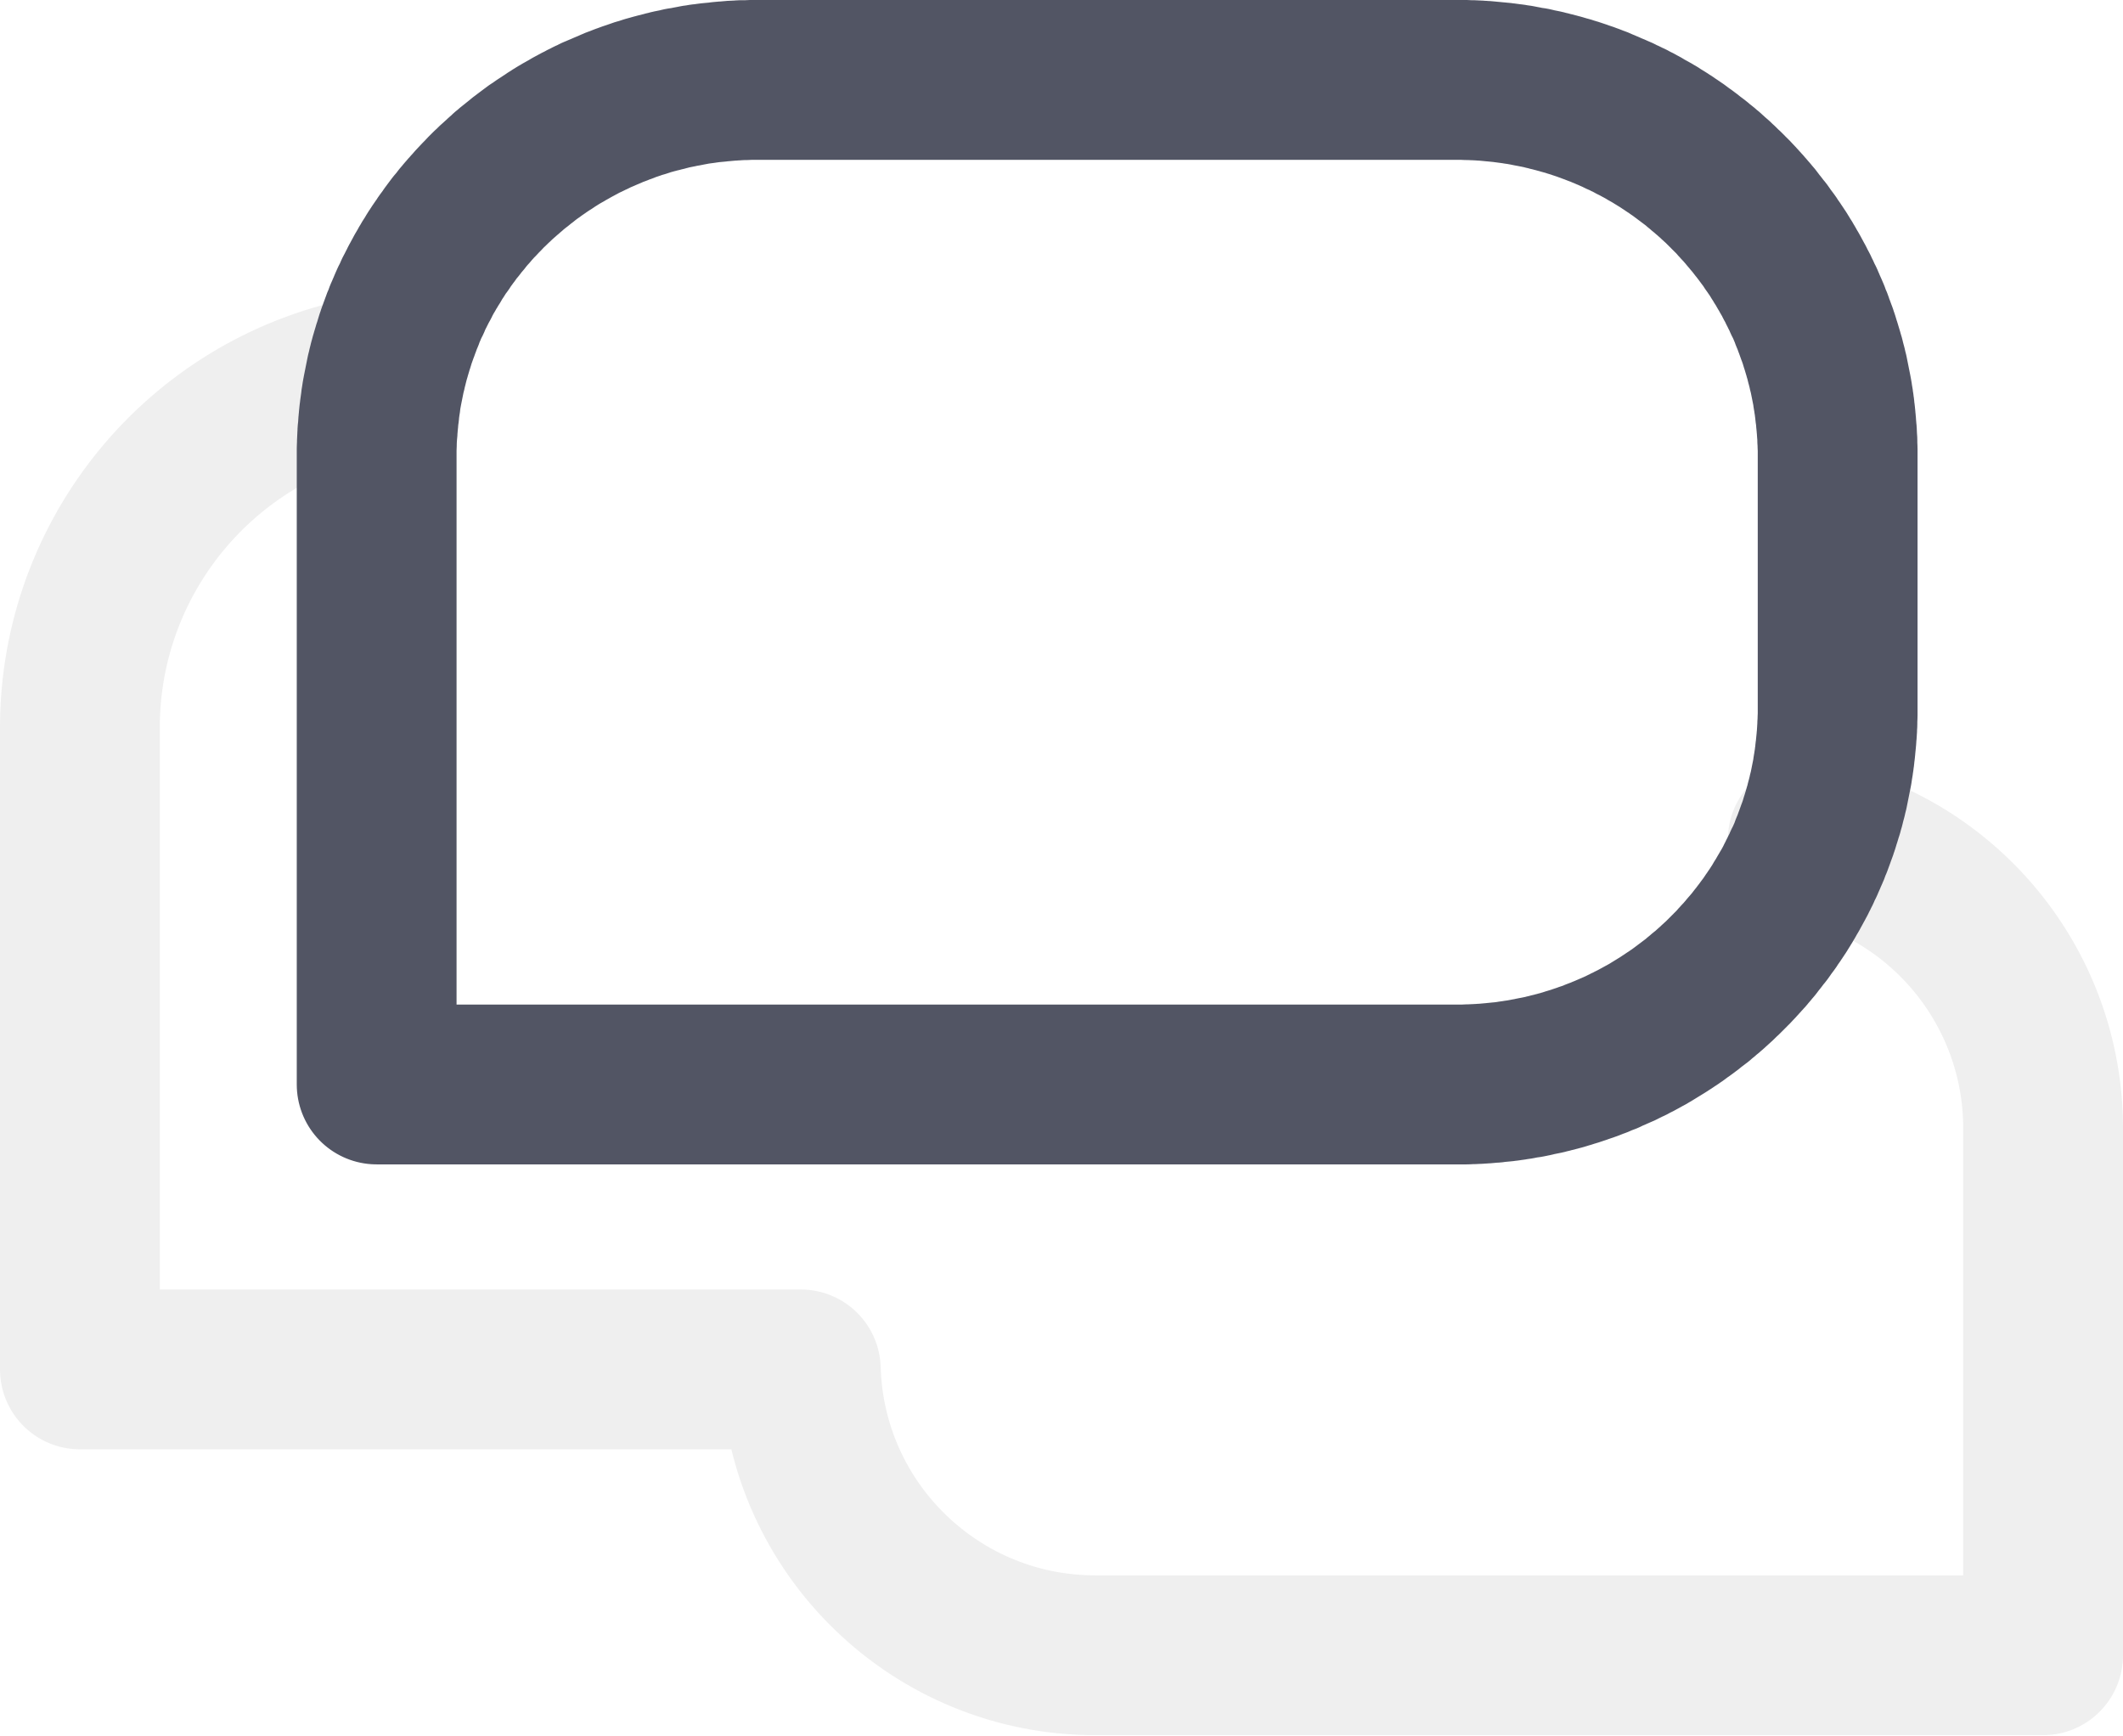
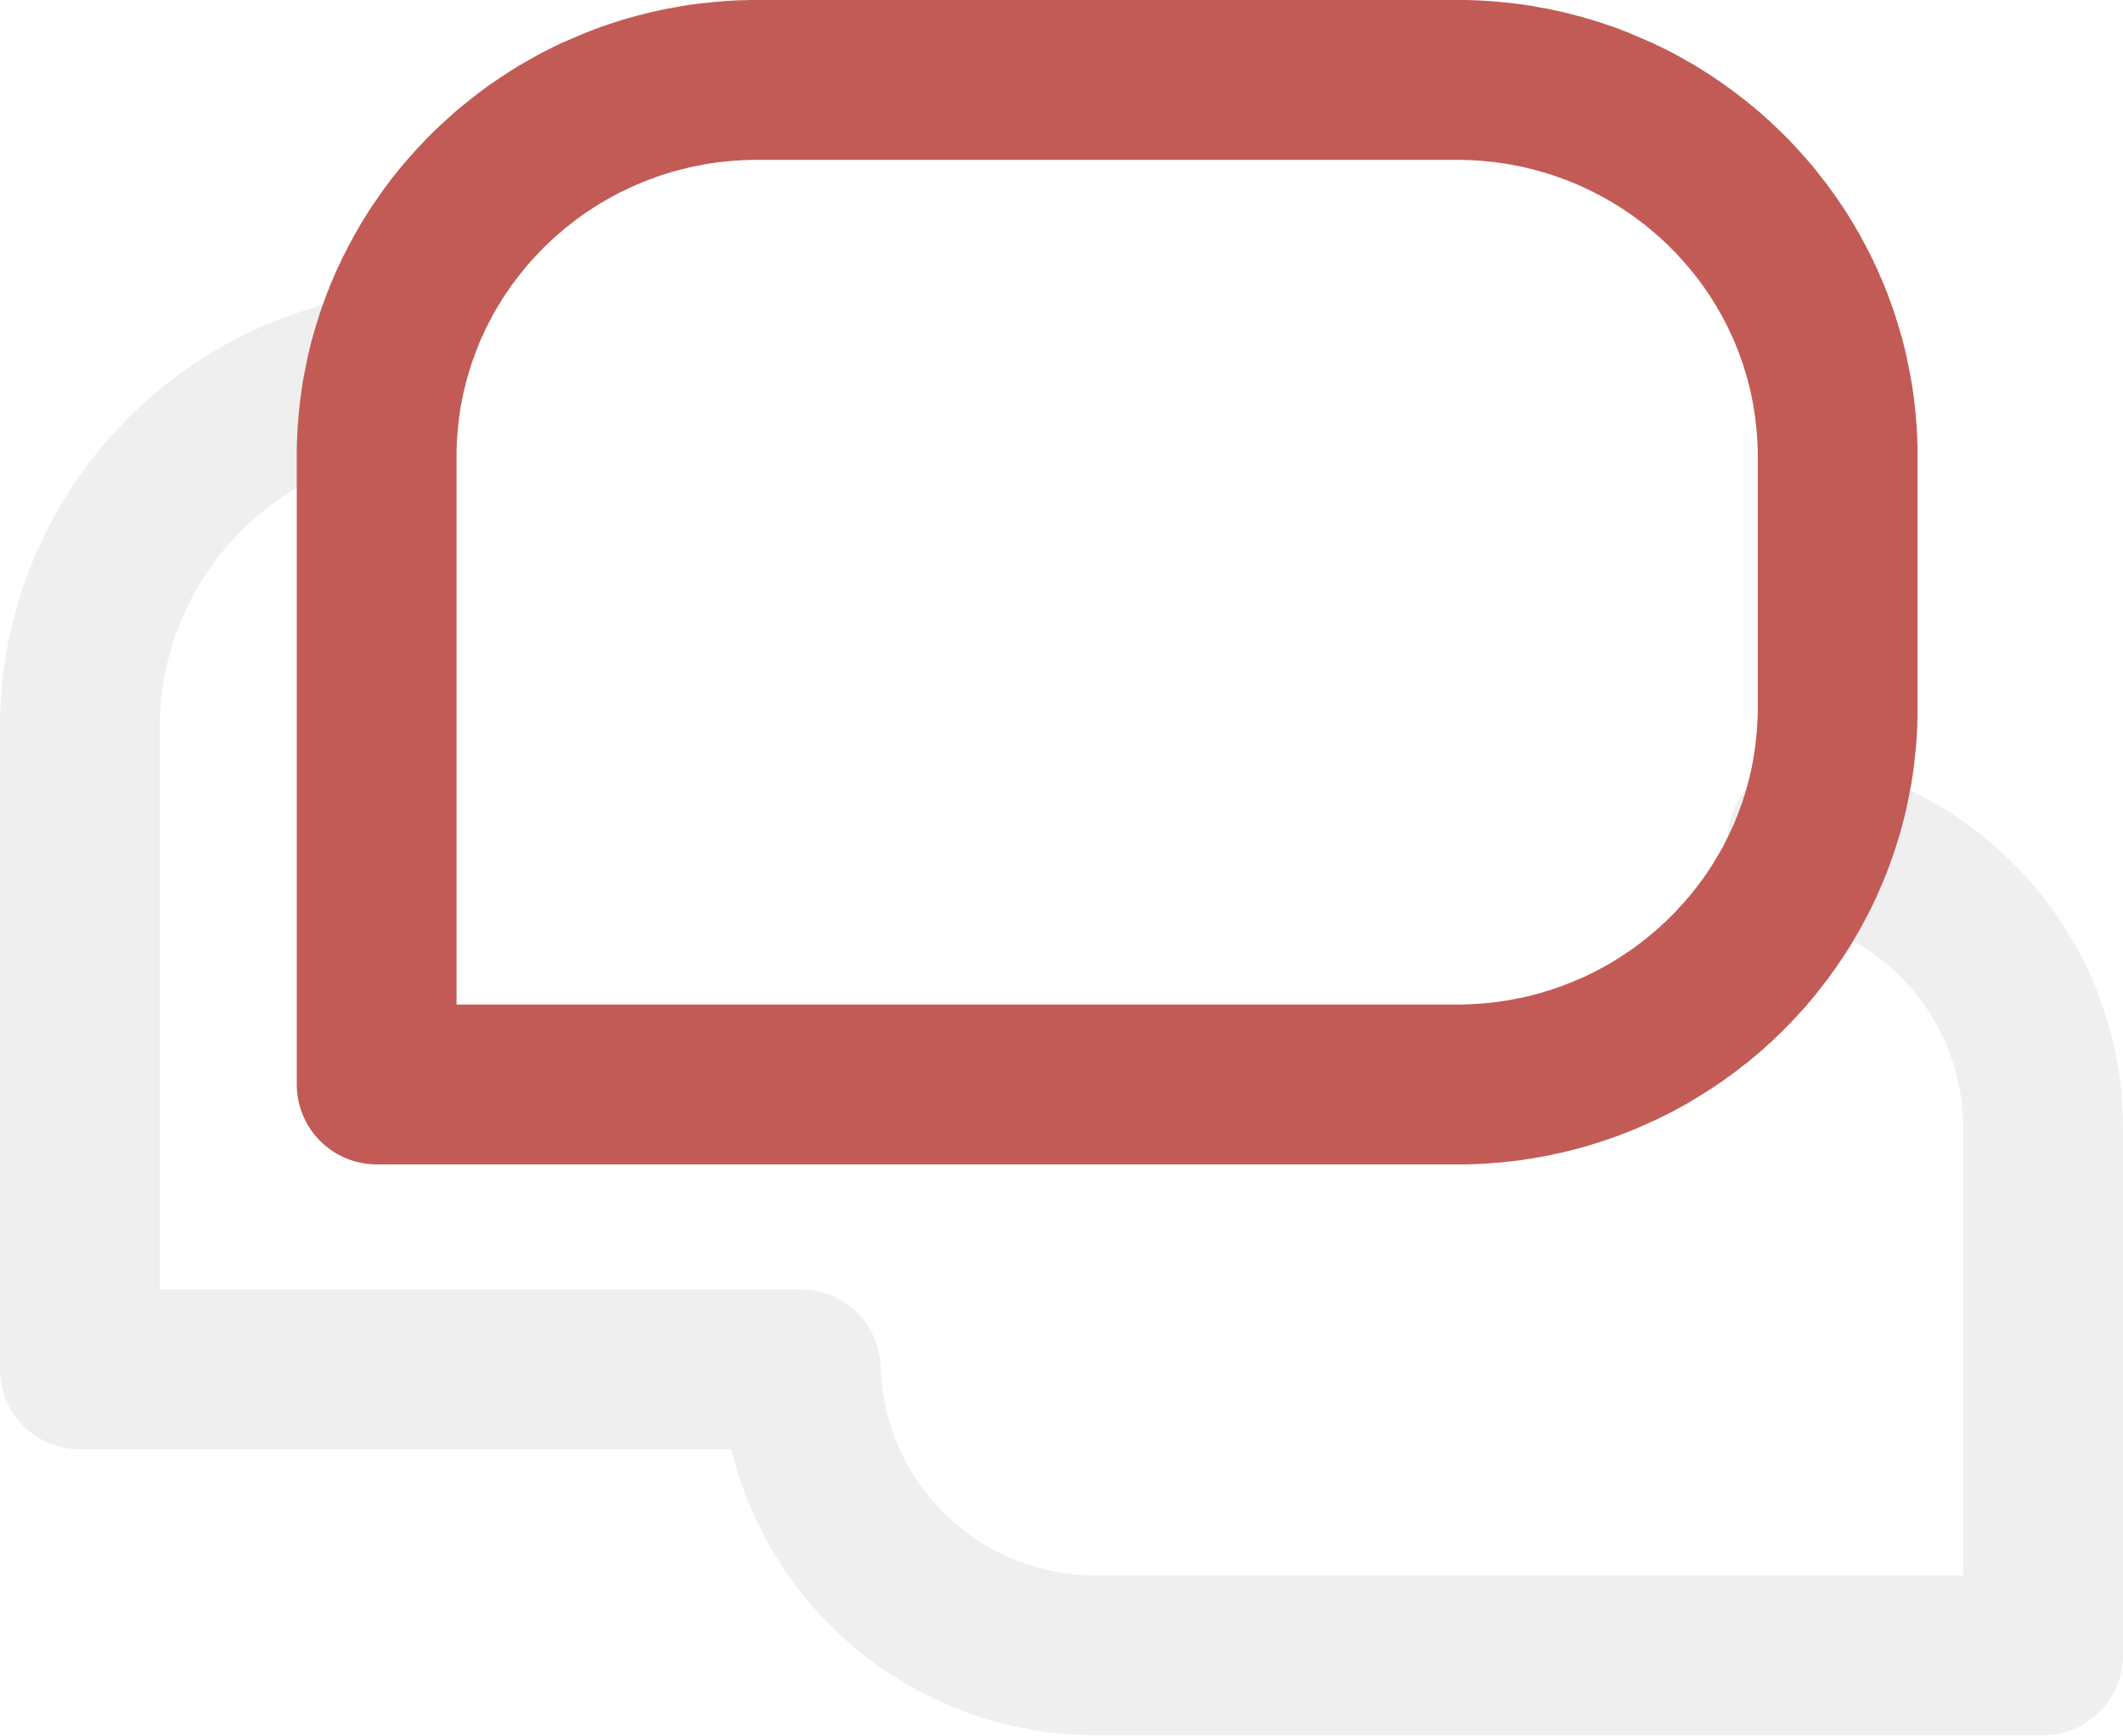
- <svg xmlns="http://www.w3.org/2000/svg" width="93" height="76" viewBox="0 0 93 76">
-   <path fill="none" stroke="#efefef" stroke-linecap="round" stroke-linejoin="round" stroke-miterlimit="50" stroke-width="7" d="M16.06 16.5A15.68 15.68 0 0 0 3.5 31.82v28.16h31.58A12.9 12.9 0 0 0 48.02 72.5H89.5V49.37a12.9 12.9 0 0 0-10.31-12.59" />
-   <path fill="none" stroke="#525564" stroke-linejoin="round" stroke-miterlimit="50" stroke-width="7" d="M63.94 3.5h.26l.05.01H64.52l.05.01H64.74l.05.01h.1l.06.01h.1l.06.01h.05l.05.01h.05l.06.01h.05l.05.01h.05l.06.01h.05l.05.01h.05l.05.01h.06l.05.01.06.01h.05l.05.01.05.01h.05l.06.01.04.01h.06l.05.01.05.01.05.01.06.01h.05l.05.01.05.01.05.01.05.01.06.01.05.01.04.01.06.01.05.01.05.01.05.01h.05l.05.01.06.02.05.01.04.01.06.01.05.01.05.01.05.01.05.01.05.01.05.02.05.01.05.01.05.01.05.02.05.01.05.01.05.01.05.02.05.01.05.01.05.02.05.01.05.01.05.02.05.01.05.02.04.01.05.01.06.02.05.01.05.02.04.01.05.02.05.01.05.02.05.01.05.02.04.01.05.02.05.02.05.01.05.02.05.02.04.01.05.02.05.02.05.01.05.02.05.02.04.02.05.01.05.02.05.02.04.02.05.02.05.02.05.01.04.02.05.02.05.02.04.02.05.02.05.02.05.02.04.02.05.02.05.02.04.02.05.02.04.02.05.02.05.02.05.02.04.02.04.02.05.02.05.02.04.03.05.02.05.02.04.02.04.02.05.02.05.03.04.02.05.02.04.02.05.02.04.03.05.02.04.03.05.02.04.02.05.02.04.03.05.02.04.03.04.02.05.02.04.03.04.02.05.03.04.02.05.03.04.02.04.03.05.02.04.03.05.02.04.03.04.02.04.03.05.02.04.03.04.03.04.02.05.03.04.03.04.02.05.03.04.03.04.02.04.03.04.03.05.03.04.02.04.03.04.03.04.03.04.02.04.03.05.03.04.03.04.03.04.03.04.02.04.03.04.03.04.03.04.03.04.03.04.03.04.03.05.03.03.03.04.03.04.03.05.03.03.03.04.03.04.03.04.03.04.03.04.03.04.03.04.03.04.03.03.03.05.04.03.03.04.03.04.03.04.03.04.03.03.04.04.03.04.03.04.03.04.03.03.04.04.03.04.03.04.04.03.03.04.03.04.04.04.03.03.03.04.03.03.04.04.03.04.04.03.03.04.03.04.04.03.03.04.04.03.03.04.04.03.03.04.03.03.04.04.03.04.04.03.04.03.03.04.04.04.03.03.04.04.03.03.04.04.04.03.03.03.03.04.04.03.04.03.04.04.03.03.04.03.04.04.03.03.04.04.04.03.03.03.04.03.04.04.04.03.03.03.04.03.04.03.04.04.03.03.04.03.04.06.08.04.03.03.05.03.03.03.04.03.04.03.04.03.04.03.04.03.03.03.04.03.04.03.04.03.04.03.04.04.04.03.04.02.04.03.04.03.04.03.04.03.04.03.04.03.04.03.04.03.04.03.04.02.04.03.05.03.04.03.04.03.04.03.04.02.04.03.04.03.04.03.05.03.04.02.04.03.04.03.04.02.05.03.04.03.04.02.04.03.05.02.04.03.04.03.04.02.04.03.05.02.04.03.04.02.05.03.04.02.04.03.05.02.04.03.04.02.05.03.04.02.04.03.05.02.04.02.04.03.05.02.04.02.05.03.04.02.05.02.04.03.05.02.04.02.04.02.05.03.04.02.05.02.04.02.05.05.09.02.04.02.05.02.04.02.05.02.05.03.04.02.05.02.04.02.05.02.05.02.04.02.05.02.04.02.05.04.09.02.05.02.05.02.04.01.05.02.04.02.05.02.05.02.05.02.04.02.05.01.05.02.04.02.05.03.1.02.04.02.05.01.05.02.05.02.05.02.04.01.05.02.05.02.05.01.04.02.05.01.05.02.05.01.05.02.05.01.04.02.05.01.05.02.05.01.05.02.05.01.05.02.05.01.04.01.05.02.05.01.05.02.05.01.05.01.05.01.05.02.05.01.05.01.05.02.05.01.05.01.05.01.05.01.05.02.05.01.05.01.05.01.05.01.05.01.05.01.05.01.05.01.05.01.05.01.05.01.05.01.05.01.05.01.05.01.05.01.05.01.06.01.05.01.05v.05l.01.05.01.05.01.05.01.05v.05l.01.05.02.11v.05l.01.05.01.05v.05l.01.06v.05l.01.05.01.05v.05l.01.05.01.11v.05l.01.05v.05l.01.06v.05l.01.1.01.11v.05l.01.05v.05l.01.11v.16l.01.05v.16l.01.21V31.33l-.01.21v.16l-.01.05v.16l-.01.05v.11l-.01.05v.05l-.01.11v.05l-.01.05v.06l-.01.05v.05l-.01.05v.05l-.01.05v.06l-.01.05v.05l-.01.05-.01.05v.06l-.01.05v.05l-.01.05-.01.05v.05l-.01.06-.01.05-.01.05v.05l-.01.05-.01.05-.01.05-.01.05v.05l-.01.06-.01.05-.01.05-.01.05-.02.1-.01.05-.01.05-.01.05-.01.05-.01.05-.01.05-.01.05-.01.05-.01.05-.01.05-.01.05-.01.05-.01.05-.02.05-.01.05-.01.05-.01.05-.01.05-.02.05-.01.05-.01.05-.02.05-.01.05-.01.05-.01.05-.02.05-.01.05-.02.05-.01.04-.01.06-.02.04-.01.05-.02.05-.01.05-.02.05-.01.05-.02.05-.01.04-.02.05-.01.05-.02.05-.01.05-.02.05-.01.04-.02.05-.02.05-.01.05-.02.05-.02.04-.02.05-.01.05-.02.05-.02.04-.01.05-.02.05-.02.04-.02.05-.01.05-.02.05-.02.05-.02.04-.02.05-.02.05-.02.04-.01.05-.02.05-.02.04-.02.05-.02.05-.02.04-.02.05-.02.04-.02.05-.02.05-.02.04-.02.05-.02.04-.02.05-.03.04-.04.1-.02.04-.02.05-.02.04-.02.05-.03.04-.02.05-.02.04-.02.05-.03.04-.02.05-.02.04-.02.05-.03.04-.02.05-.02.04-.05.09-.02.04-.03.05-.02.04-.02.04-.03.05-.02.04-.03.05-.02.04-.03.04-.02.04-.03.05-.02.04-.03.04-.02.05-.03.04-.02.04-.03.05-.02.04-.03.04-.03.04-.02.05-.03.04-.02.04-.03.04-.03.05-.02.04-.03.04-.03.04-.02.04-.03.04-.03.05-.03.04-.03.04-.02.04-.03.04-.03.04-.03.04-.03.05-.03.04-.02.04-.03.04-.03.04-.03.04-.03.04-.03.04-.03.04-.03.04-.03.04-.02.04-.03.04-.03.04-.04.04-.03.04-.06.08-.03.04-.03.04-.03.04-.03.03-.03.04-.03.04-.03.04-.03.04-.03.04-.03.04-.03.03-.04.04-.03.04-.03.04-.03.04-.04.03-.03.04-.03.04-.03.04-.03.04-.04.03-.03.04-.03.04-.03.03-.04.04-.03.04-.04.03-.03.04-.03.04-.04.03-.03.04-.03.04-.04.04-.03.03-.04.04-.03.03-.03.04-.04.03-.04.04-.03.04-.03.03-.04.03-.03.04-.04.04-.04.03-.03.04-.04.03-.03.04-.04.03-.03.03-.04.04-.03.03-.04.04-.04.03-.03.04-.04.03-.04.03-.03.04-.04.03-.03.03-.04.04-.04.03-.04.03-.03.04-.04.03-.04.03-.04.04-.03.03-.04.03-.04.03-.04.03-.04.03-.03.04-.04.03-.04.03-.04.03-.04.03-.03.04-.05.03-.03.03-.04.03-.04.03-.04.03-.04.03-.04.03-.04.03-.04.03-.04.04-.03.02-.05.03-.04.03-.04.04-.04.02-.07.06-.05.03-.04.03-.04.03-.04.03-.04.03-.04.03-.04.03-.04.02-.04.03-.04.03-.04.03-.05.03-.04.02-.04.03-.04.03-.04.03-.04.02-.05.03-.04.03-.04.03-.04.02-.04.03-.05.03-.04.02-.04.03-.05.03-.04.02-.04.03-.04.02-.05.03-.04.03-.04.02-.05.03-.04.03-.04.02-.04.02-.05.03-.04.03-.05.02-.04.02-.05.03-.04.02-.04.03-.05.02-.04.03-.04.02-.05.02-.04.03-.05.02-.04.02-.05.03-.04.02-.05.02-.04.03-.05.02-.04.02-.05.02-.04.02-.05.03-.05.02-.04.02-.04.02-.05.03-.05.02-.04.02-.05.02-.05.02-.04.02-.04.02-.05.02-.05.02-.04.02-.05.02-.05.02-.04.02-.05.02-.05.03-.04.01-.05.02-.05.02-.05.02-.04.02-.05.02-.05.02-.04.02-.05.01-.05.02-.05.02-.04.02-.05.02-.05.02-.05.02-.04.01-.05.02-.05.02-.05.01-.05.02-.05.02-.04.01-.05.02-.05.02-.05.01-.05.02-.05.02-.04.01-.05.02-.05.01-.05.02-.05.01-.05.02-.05.01-.04.02-.05.01-.06.02-.04.01-.05.02-.05.01-.05.02-.05.01-.05.01-.05.02-.05.01-.05.01-.05.02-.05.01-.05.01-.05.01-.05.02-.05.01-.05.01-.05.01-.05.02-.05.01-.05.01-.05.01-.05.01-.05.01-.05.01-.06.01-.04.01-.06.01-.05.02h-.05l-.05.02-.05.01-.05.01-.05.01h-.05l-.06.01-.04.01-.06.01-.05.01-.05.01-.05.01-.05.01h-.05l-.06.01-.05.01-.05.01-.05.01h-.06l-.04.01-.06.01-.05.01H66l-.05.01-.06.01h-.05l-.05.01h-.06l-.05.01h-.05l-.05.01h-.05l-.05.01-.06.01h-.1l-.06.01h-.05l-.05.01h-.05l-.06.01h-.1l-.06.01h-.1l-.05.01h-.16l-.06.01H64.31l-.06.01H16.5V19.67l.01-.26v-.11l.01-.11v-.05l.01-.16v-.05l.01-.05.01-.11v-.05l.01-.1v-.05l.01-.06v-.05l.01-.05v-.05l.01-.11.01-.05v-.05l.01-.05.01-.05v-.06l.05-.36.01-.05v-.05l.01-.05.03-.2.01-.05.01-.05.01-.06.01-.05.03-.15.02-.1.01-.05.01-.05.01-.05.01-.05.01-.05.01-.05.01-.05.01-.05.02-.1.02-.05.01-.05.03-.15.02-.05.01-.05.01-.05.01-.05.02-.05.01-.05.01-.05.03-.1.02-.05.01-.05.01-.04.02-.05.01-.05.02-.05.01-.05.03-.1.02-.05.01-.04.02-.05.01-.05.02-.05.01-.05.03-.09.02-.05.02-.05.01-.05.02-.04.02-.05.01-.05.02-.05.02-.04.02-.05.01-.05.02-.05.02-.05.02-.04.01-.05.02-.05.02-.04.02-.05.04-.1.02-.04.01-.05.02-.04.02-.05.02-.05.02-.04.02-.05.02-.05.02-.04.02-.05.06-.14.02-.04.02-.05.03-.04.02-.05.02-.05.02-.04.02-.04.02-.05.02-.04.02-.05.03-.05.04-.08.05-.1.02-.04.02-.04.03-.05.02-.04.02-.05.03-.04.02-.05.02-.04.03-.05.02-.04.02-.04.03-.05.02-.04.05-.09.05-.08.03-.05.02-.04.02-.04.03-.05.03-.04.02-.04.03-.05.02-.04.03-.04.03-.04.02-.04.03-.05.1-.17.03-.04.03-.04.02-.04.03-.04.03-.05.05-.08.06-.08.06-.08.03-.04.02-.04.03-.05.03-.04.03-.04.03-.04.06-.08.03-.04.05-.08.04-.04.02-.04.03-.04.03-.04.03-.04.03-.04.06-.08.03-.04.04-.03.02-.04.04-.04.06-.08.06-.07.03-.05.04-.03.03-.04.03-.04.03-.04.03-.04.03-.03.07-.08.03-.04.03-.03.04-.04.03-.04.06-.07.04-.04.06-.07.07-.08.03-.03.04-.04.07-.07.03-.04.07-.07.07-.07.07-.07.03-.04.07-.07.04-.04.1-.1.04-.03.07-.07.07-.07.04-.04.04-.03.07-.07.07-.06.04-.04.07-.06.04-.04.04-.03.03-.03.08-.07.04-.03.03-.04.04-.03.04-.03.04-.03.07-.07.04-.03.08-.06.07-.06.05-.04.07-.05.04-.04.08-.06.03-.03.05-.03.04-.03.03-.03.04-.03.08-.06.08-.06.12-.09.05-.03.07-.06.05-.03.08-.05.04-.03.04-.03.04-.03.09-.06.08-.05.04-.03.08-.05.05-.03.08-.06.08-.05.05-.03.08-.05.04-.03.09-.05.04-.03.04-.02.09-.05.04-.03.05-.02.04-.03.09-.05.04-.02.09-.05.04-.03.09-.05.05-.02.08-.05.05-.02.08-.05.05-.02.09-.05.04-.02.05-.03.09-.04.09-.04.04-.03.05-.02.09-.04.05-.02.08-.05.06-.02.04-.02.09-.04.1-.04.09-.04.09-.04.05-.02.05-.02.09-.04.04-.02.05-.02.1-.04.04-.02.1-.03.04-.02.2-.08.05-.01.09-.04.05-.02.09-.03.15-.05.09-.03.05-.02.05-.02.1-.03.05-.01.1-.03.14-.05.1-.03.15-.04.1-.03.05-.01.1-.03.1-.02.1-.03.1-.02.05-.02.1-.02.1-.03.05-.01.1-.02.1-.02.05-.01.1-.02.06-.02.15-.02.1-.02.15-.03.06-.01.1-.02.05-.01.05-.01.1-.01.11-.02.05-.01h.05l.11-.02.1-.01.05-.01.1-.01.11-.01.11-.01.1-.01.06-.01.09-.01h.06l.05-.01h.06l.1-.01.1-.01h.06l.05-.01h.11l.1-.01h.06l.1-.01h.27l.11-.01h31.03z" />
+ <svg xmlns="http://www.w3.org/2000/svg" width="93" height="76" viewBox="0 0 93 76" version="1.1" id="svg6">
+   <defs id="defs10" />
+   <path fill="none" stroke="#efefef" stroke-linecap="round" stroke-linejoin="round" stroke-miterlimit="50" stroke-width="7" d="M16.06 16.5A15.68 15.68 0 0 0 3.5 31.82v28.16h31.58A12.9 12.9 0 0 0 48.02 72.5H89.5V49.37a12.9 12.9 0 0 0-10.31-12.59" id="path2" />
+   <path fill="none" stroke="#525564" stroke-linejoin="round" stroke-miterlimit="50" stroke-width="7" d="M63.94 3.5h.26l.05.01H64.52l.05.01H64.74l.05.01h.1l.06.01h.1l.06.01h.05l.05.01h.05l.06.01h.05l.05.01h.05l.06.01h.05l.05.01h.05l.05.01h.06l.05.01.06.01h.05l.05.01.05.01h.05l.06.01.04.01h.06l.05.01.05.01.05.01.06.01h.05l.05.01.05.01.05.01.05.01.06.01.05.01.04.01.06.01.05.01.05.01.05.01h.05l.05.01.06.02.05.01.04.01.06.01.05.01.05.01.05.01.05.01.05.01.05.02.05.01.05.01.05.01.05.02.05.01.05.01.05.01.05.02.05.01.05.01.05.02.05.01.05.01.05.02.05.01.05.02.04.01.05.01.06.02.05.01.05.02.04.01.05.02.05.01.05.02.05.01.05.02.04.01.05.02.05.02.05.01.05.02.05.02.04.01.05.02.05.02.05.01.05.02.05.02.04.02.05.01.05.02.05.02.04.02.05.02.05.02.05.01.04.02.05.02.05.02.04.02.05.02.05.02.05.02.04.02.05.02.05.02.04.02.05.02.04.02.05.02.05.02.05.02.04.02.04.02.05.02.05.02.04.03.05.02.05.02.04.02.04.02.05.02.05.03.04.02.05.02.04.02.05.02.04.03.05.02.04.03.05.02.04.02.05.02.04.03.05.02.04.03.04.02.05.02.04.03.04.02.05.03.04.02.05.03.04.02.04.03.05.02.04.03.05.02.04.03.04.02.04.03.05.02.04.03.04.03.04.02.05.03.04.03.04.02.05.03.04.03.04.02.04.03.04.03.05.03.04.02.04.03.04.03.04.03.04.02.04.03.05.03.04.03.04.03.04.03.04.02.04.03.04.03.04.03.04.03.04.03.04.03.04.03.05.03.03.03.04.03.04.03.05.03.03.03.04.03.04.03.04.03.04.03.04.03.04.03.04.03.04.03.03.03.05.04.03.03.04.03.04.03.04.03.04.03.03.04.04.03.04.03.04.03.04.03.03.04.04.03.04.03.04.04.03.03.04.03.04.04.04.03.03.03.04.03.03.04.04.03.04.04.03.03.04.03.04.04.03.03.04.04.03.03.04.04.03.03.04.03.03.04.04.03.04.04.03.04.03.03.04.04.04.03.03.04.04.03.03.04.04.04.03.03.03.03.04.04.03.04.03.04.04.03.03.04.03.04.04.03.03.04.04.04.03.03.03.04.03.04.04.04.03.03.03.04.03.04.03.04.04.03.03.04.03.04.06.08.04.03.03.05.03.03.03.04.03.04.03.04.03.04.03.04.03.03.03.04.03.04.03.04.03.04.03.04.04.04.03.04.02.04.03.04.03.04.03.04.03.04.03.04.03.04.03.04.03.04.03.04.02.04.03.05.03.04.03.04.03.04.03.04.02.04.03.04.03.04.03.05.03.04.02.04.03.04.03.04.02.05.03.04.03.04.02.04.03.05.02.04.03.04.03.04.02.04.03.05.02.04.03.04.02.05.03.04.02.04.03.05.02.04.03.04.02.05.03.04.02.04.03.05.02.04.02.04.03.05.02.04.02.05.03.04.02.05.02.04.03.05.02.04.02.04.02.05.03.04.02.05.02.04.02.05.05.09.02.04.02.05.02.04.02.05.02.05.03.04.02.05.02.04.02.05.02.05.02.04.02.05.02.04.02.05.04.09.02.05.02.05.02.04.01.05.02.04.02.05.02.05.02.05.02.04.02.05.01.05.02.04.02.05.03.1.02.04.02.05.01.05.02.05.02.05.02.04.01.05.02.05.02.05.01.04.02.05.01.05.02.05.01.05.02.05.01.04.02.05.01.05.02.05.01.05.02.05.01.05.02.05.01.04.01.05.02.05.01.05.02.05.01.05.01.05.01.05.02.05.01.05.01.05.02.05.01.05.01.05.01.05.01.05.02.05.01.05.01.05.01.05.01.05.01.05.01.05.01.05.01.05.01.05.01.05.01.05.01.05.01.05.01.05.01.05.01.05.01.06.01.05.01.05v.05l.01.05.01.05.01.05.01.05v.05l.01.05.02.11v.05l.01.05.01.05v.05l.01.06v.05l.01.05.01.05v.05l.01.05.01.11v.05l.01.05v.05l.01.06v.05l.01.1.01.11v.05l.01.05v.05l.01.11v.16l.01.05v.16l.01.21V31.33l-.01.21v.16l-.01.05v.16l-.01.05v.11l-.01.05v.05l-.01.11v.05l-.01.05v.06l-.01.05v.05l-.01.05v.05l-.01.05v.06l-.01.05v.05l-.01.05-.01.05v.06l-.01.05v.05l-.01.05-.01.05v.05l-.01.06-.01.05-.01.05v.05l-.01.05-.01.05-.01.05-.01.05v.05l-.01.06-.01.05-.01.05-.01.05-.02.1-.01.05-.01.05-.01.05-.01.05-.01.05-.01.05-.01.05-.01.05-.01.05-.01.05-.01.05-.01.05-.01.05-.02.05-.01.05-.01.05-.01.05-.01.05-.02.05-.01.05-.01.05-.02.05-.01.05-.01.05-.01.05-.02.05-.01.05-.02.05-.01.04-.01.06-.02.04-.01.05-.02.05-.01.05-.02.05-.01.05-.02.05-.01.04-.02.05-.01.05-.02.05-.01.05-.02.05-.01.04-.02.05-.02.05-.01.05-.02.05-.02.04-.02.05-.01.05-.02.05-.02.04-.01.05-.02.05-.02.04-.02.05-.01.05-.02.05-.02.05-.02.04-.02.05-.02.05-.02.04-.01.05-.02.05-.02.04-.02.05-.02.05-.02.04-.02.05-.02.04-.02.05-.02.05-.02.04-.02.05-.02.04-.02.05-.03.04-.04.1-.02.04-.02.05-.02.04-.02.05-.03.04-.02.05-.02.04-.02.05-.03.04-.02.05-.02.04-.02.05-.03.04-.02.05-.02.04-.05.09-.02.04-.03.05-.02.04-.02.04-.03.05-.02.04-.03.05-.02.04-.03.04-.02.04-.03.05-.02.04-.03.04-.02.05-.03.04-.02.04-.03.05-.02.04-.03.04-.03.04-.02.05-.03.04-.02.04-.03.04-.03.05-.02.04-.03.04-.03.04-.02.04-.03.04-.03.05-.03.04-.03.04-.02.04-.03.04-.03.04-.03.04-.03.05-.03.04-.02.04-.03.04-.03.04-.03.04-.03.04-.03.04-.03.04-.03.04-.03.04-.02.04-.03.04-.03.04-.04.04-.03.04-.06.08-.03.04-.03.04-.03.04-.03.03-.03.04-.03.04-.03.04-.03.04-.03.04-.03.04-.03.03-.04.04-.03.04-.03.04-.03.04-.04.03-.03.04-.03.04-.03.04-.03.04-.04.03-.03.04-.03.04-.03.03-.04.04-.03.04-.04.03-.03.04-.03.04-.04.03-.03.04-.03.04-.04.04-.03.03-.04.04-.03.03-.03.04-.04.03-.04.04-.03.04-.03.03-.04.03-.03.04-.04.04-.04.03-.03.04-.04.03-.03.04-.04.03-.03.03-.04.04-.03.03-.04.04-.04.03-.03.04-.04.03-.04.03-.03.04-.04.03-.03.03-.04.04-.04.03-.04.03-.03.04-.04.03-.04.03-.04.04-.03.03-.04.03-.04.03-.04.03-.04.03-.03.04-.04.03-.04.03-.04.03-.04.03-.03.04-.05.03-.03.03-.04.03-.04.03-.04.03-.04.03-.04.03-.04.03-.04.03-.04.04-.03.02-.05.03-.04.03-.04.04-.04.02-.07.06-.05.03-.04.03-.04.03-.04.03-.04.03-.04.03-.04.03-.04.02-.04.03-.04.03-.04.03-.05.03-.04.02-.04.03-.04.03-.04.03-.04.02-.05.03-.04.03-.04.03-.04.02-.04.03-.05.03-.04.02-.04.03-.05.03-.04.02-.04.03-.04.02-.05.03-.04.03-.04.02-.05.03-.04.03-.04.02-.04.02-.05.03-.04.03-.05.02-.04.02-.05.03-.04.02-.04.03-.05.02-.04.03-.04.02-.05.02-.04.03-.05.02-.04.02-.05.03-.04.02-.05.02-.04.03-.05.02-.04.02-.05.02-.04.02-.05.03-.05.02-.04.02-.04.02-.05.03-.05.02-.04.02-.05.02-.05.02-.04.02-.04.02-.05.02-.05.02-.04.02-.05.02-.05.02-.04.02-.05.02-.05.03-.04.01-.05.02-.05.02-.05.02-.04.02-.05.02-.05.02-.04.02-.05.01-.05.02-.05.02-.04.02-.05.02-.05.02-.05.02-.04.01-.05.02-.05.02-.05.01-.05.02-.05.02-.04.01-.05.02-.05.02-.05.01-.05.02-.05.02-.04.01-.05.02-.05.01-.05.02-.05.01-.05.02-.05.01-.04.02-.05.01-.06.02-.04.01-.05.02-.05.01-.05.02-.05.01-.05.01-.05.02-.05.01-.05.01-.05.02-.05.01-.05.01-.05.01-.05.02-.05.01-.05.01-.05.01-.05.02-.05.01-.05.01-.05.01-.05.01-.05.01-.05.01-.06.01-.04.01-.06.01-.05.02h-.05l-.05.02-.05.01-.05.01-.05.01h-.05l-.06.01-.04.01-.06.01-.05.01-.05.01-.05.01-.05.01h-.05l-.06.01-.05.01-.05.01-.05.01h-.06l-.04.01-.06.01-.05.01H66l-.05.01-.06.01h-.05l-.05.01h-.06l-.05.01h-.05l-.05.01h-.05l-.05.01-.06.01h-.1l-.06.01h-.05l-.05.01h-.05l-.06.01h-.1l-.06.01h-.1l-.05.01h-.16l-.06.01H64.31l-.06.01H16.5V19.67l.01-.26v-.11l.01-.11v-.05l.01-.16v-.05l.01-.05.01-.11v-.05l.01-.1v-.05l.01-.06v-.05l.01-.05v-.05l.01-.11.01-.05v-.05l.01-.05.01-.05v-.06l.05-.36.01-.05v-.05l.01-.05.03-.2.01-.05.01-.05.01-.06.01-.05.03-.15.02-.1.01-.05.01-.05.01-.05.01-.05.01-.05.01-.05.01-.05.01-.05.02-.1.02-.05.01-.05.03-.15.02-.05.01-.05.01-.05.01-.05.02-.05.01-.05.01-.05.03-.1.02-.05.01-.05.01-.04.02-.05.01-.05.02-.05.01-.05.03-.1.02-.05.01-.04.02-.05.01-.05.02-.05.01-.05.03-.09.02-.05.02-.05.01-.05.02-.04.02-.05.01-.05.02-.05.02-.04.02-.05.01-.05.02-.05.02-.05.02-.04.01-.05.02-.05.02-.04.02-.05.04-.1.02-.04.01-.05.02-.04.02-.05.02-.05.02-.04.02-.05.02-.05.02-.04.02-.05.06-.14.02-.04.02-.05.03-.04.02-.05.02-.05.02-.04.02-.04.02-.05.02-.04.02-.05.03-.05.04-.08.05-.1.02-.04.02-.04.03-.05.02-.04.02-.05.03-.04.02-.05.02-.04.03-.05.02-.04.02-.04.03-.05.02-.04.05-.09.05-.08.03-.05.02-.04.02-.04.03-.05.03-.04.02-.04.03-.05.02-.04.03-.04.03-.04.02-.04.03-.05.1-.17.03-.04.03-.04.02-.04.03-.04.03-.05.05-.08.06-.08.06-.08.03-.04.02-.04.03-.05.03-.04.03-.04.03-.04.06-.08.03-.04.05-.08.04-.04.02-.04.03-.04.03-.04.03-.04.03-.04.06-.08.03-.04.04-.03.02-.04.04-.04.06-.08.06-.07.03-.05.04-.03.03-.04.03-.04.03-.04.03-.04.03-.03.07-.08.03-.04.03-.03.04-.04.03-.04.06-.07.04-.04.06-.07.07-.08.03-.03.04-.04.07-.07.03-.04.07-.07.07-.07.07-.07.03-.04.07-.07.04-.04.1-.1.04-.03.07-.07.07-.07.04-.04.04-.03.07-.07.07-.06.04-.04.07-.06.04-.04.04-.03.03-.03.08-.07.04-.03.03-.04.04-.03.04-.03.04-.03.07-.07.04-.03.08-.06.07-.06.05-.04.07-.05.04-.04.08-.06.03-.03.05-.03.04-.03.03-.03.04-.03.08-.06.08-.06.12-.09.05-.03.07-.06.05-.03.08-.05.04-.03.04-.03.04-.03.09-.06.08-.05.04-.03.08-.05.05-.03.08-.06.08-.05.05-.03.08-.05.04-.03.09-.05.04-.03.04-.02.09-.05.04-.03.05-.02.04-.03.09-.05.04-.02.09-.05.04-.03.09-.05.05-.02.08-.05.05-.02.08-.05.05-.02.09-.05.04-.02.05-.03.09-.04.09-.04.04-.03.05-.02.09-.04.05-.02.08-.05.06-.02.04-.02.09-.04.1-.04.09-.04.09-.04.05-.02.05-.02.09-.04.04-.02.05-.02.1-.04.04-.02.1-.03.04-.02.2-.08.05-.01.09-.04.05-.02.09-.03.15-.05.09-.03.05-.02.05-.02.1-.03.05-.01.1-.03.14-.05.1-.03.15-.04.1-.03.05-.01.1-.03.1-.02.1-.03.1-.02.05-.02.1-.02.1-.03.05-.01.1-.02.1-.02.05-.01.1-.02.06-.02.15-.02.1-.02.15-.03.06-.01.1-.02.05-.01.05-.01.1-.01.11-.02.05-.01h.05l.11-.02.1-.01.05-.01.1-.01.11-.01.11-.01.1-.01.06-.01.09-.01h.06l.05-.01h.06l.1-.01.1-.01h.06l.05-.01h.11l.1-.01h.06l.1-.01h.27l.11-.01h31.03z" id="path4" style="stroke:#c25b56;stroke-opacity:1" />
</svg>
